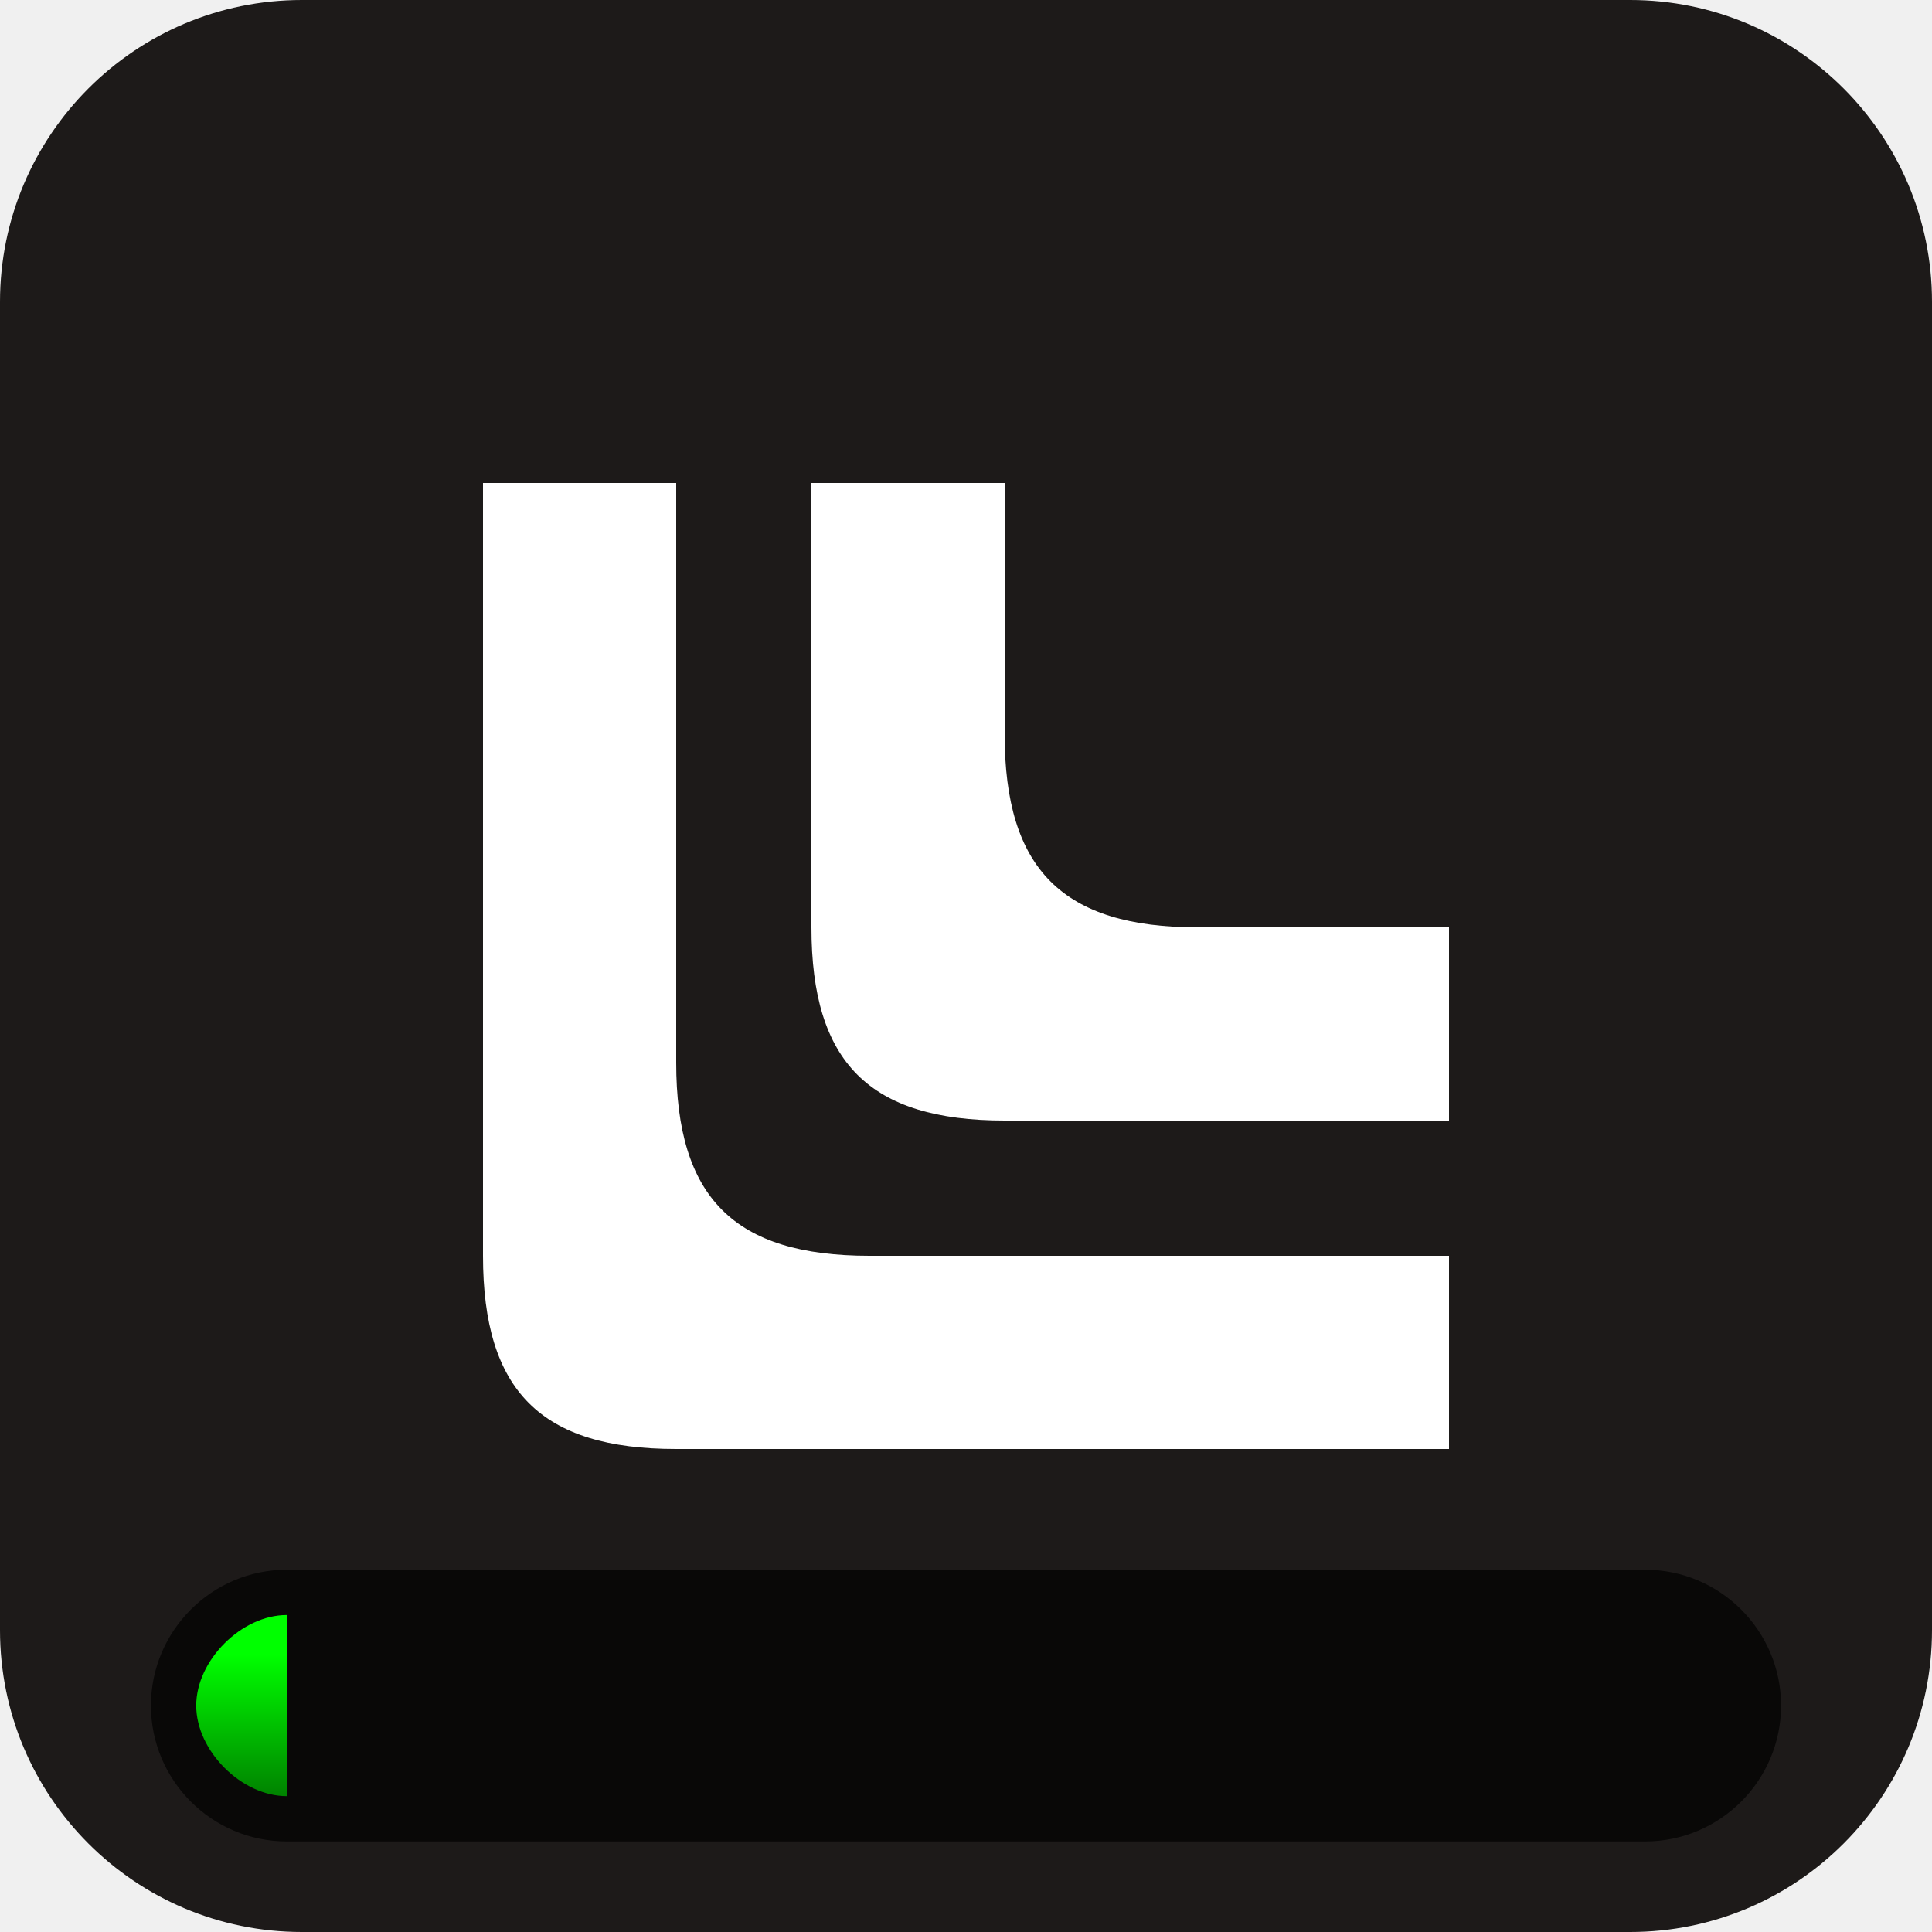
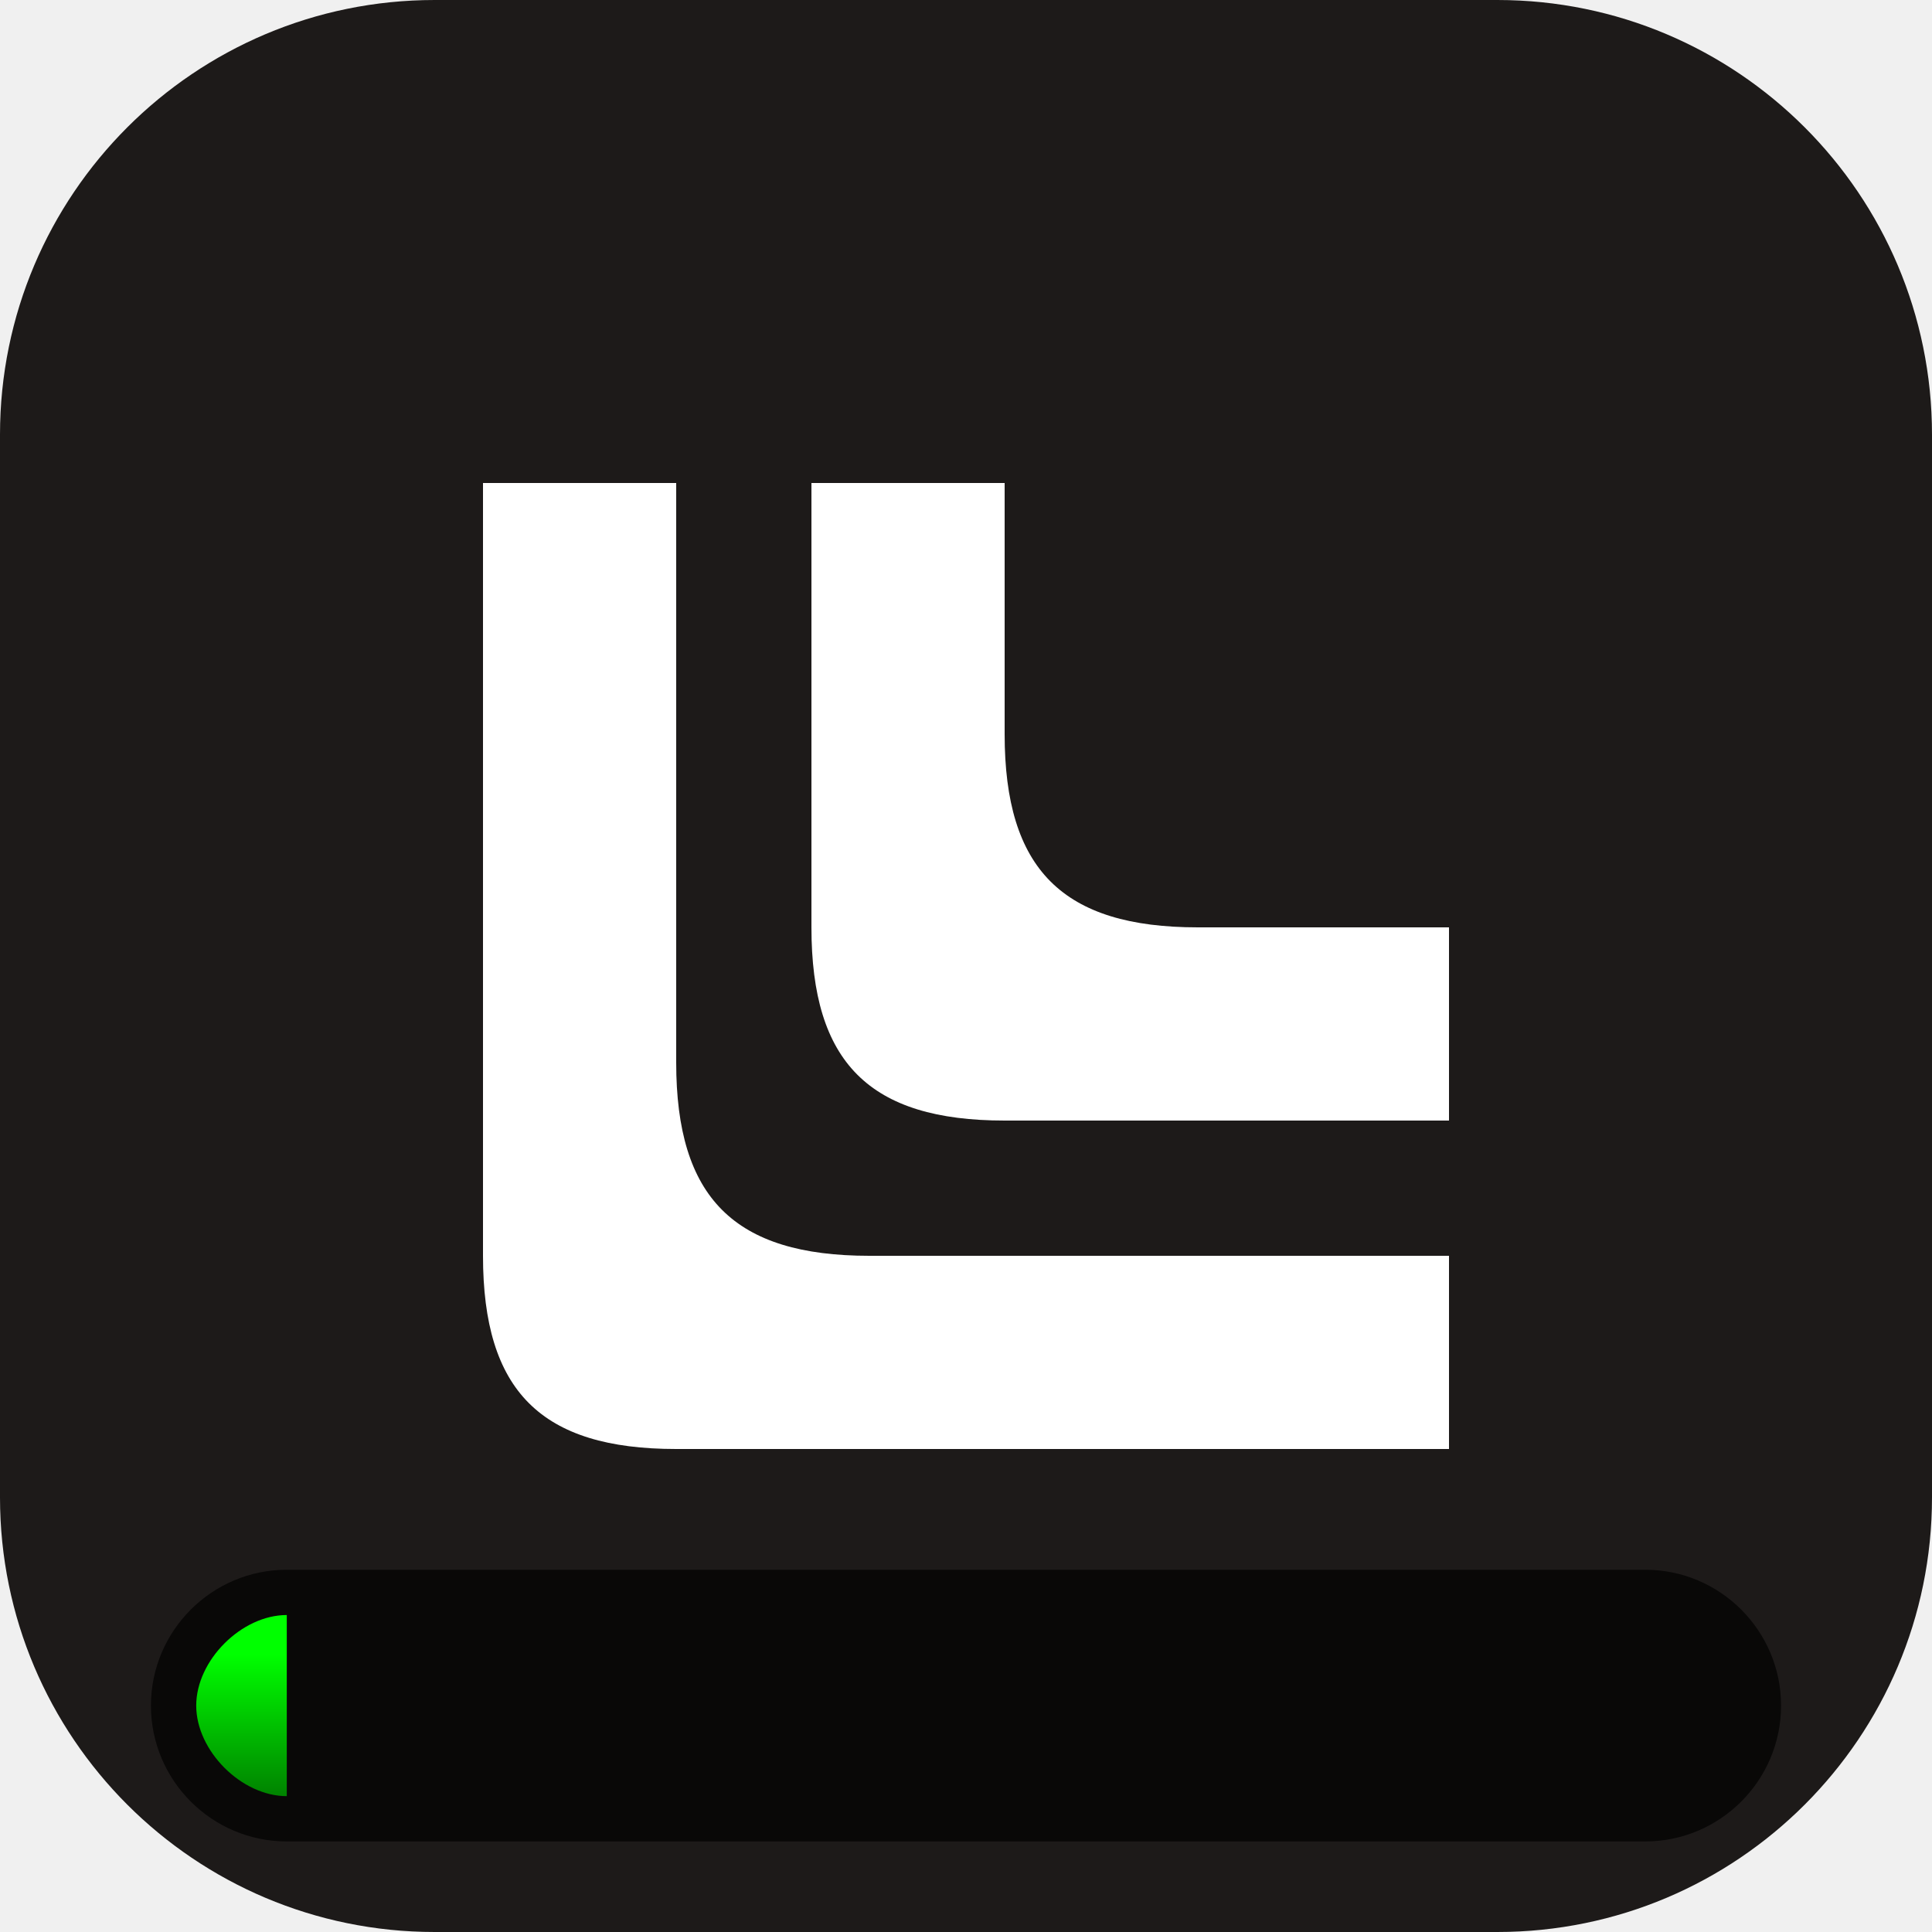
<svg xmlns="http://www.w3.org/2000/svg" viewBox="0 0 32 32">
  <defs>
    <linearGradient id="linear-gradient" x1="-16.4" x2="-16.4" y1="-138.09" y2="-138.24" gradientTransform="translate(168 -2735) scale(10 -20)" gradientUnits="userSpaceOnUse">
      <stop offset=".2" stop-color="lime" />
      <stop offset="1" stop-color="green" />
    </linearGradient>
  </defs>
-   <rect width="32" height="32" fill="#1d1a19" rx="5" />
-   <path d="M8 20.8v-12.8c0 -0 3.2 -0 3.2 0v9.6c0 2.24 0.96 3.2 3.2 3.2h9.6c0 0 0 3.2 0 3.2h-12.8c-2.24 0 -3.2 -0.96 -3.2 -3.2ZM13.44 15.36v-7.36c0 -0 3.2 -0 3.2 0v4.16c0 2.24 0.96 3.2 3.2 3.2h4.16c0 0 0 3.2 0 3.2h-7.36c-2.24 0 -3.2 -0.96 -3.2 -3.2Z" fill="white" />
+   <rect x="0" y="0" width="32" height="32" fill="#1d1a19" rx="7.2" />
+   <path d="M8 20.8v-12.8c0 -0 3.2 -0 3.2 0v9.6c0 2.24 0.96 3.2 3.2 3.2h9.6c0 0 0 3.2 0 3.2h-12.8c-2.24 0 -3.2 -0.96 -3.2 -3.2ZM13.44 15.36v-7.36c0 -0 3.2 -0 3.2 0v4.16c0 2.24 0.96 3.2 3.2 3.2h4.16c0 0 0 3.2 0 3.2h-7.36c-2.24 0 -3.2 -0.96 -3.2 -3.2Z" fill="white" transform="translate(0, 0)" />
  <path d="M4.75 26h22.5c1.24 0 2.25 1.01 2.25 2.25s-1.01 2.25-2.25 2.25H4.75c-1.24 0-2.25-1.01-2.25-2.25S3.51 26 4.75 26Z" fill-opacity=".7" />
  <path d="M4.75 26.75v3c-.75 0-1.5-.75-1.5-1.5s.75-1.5 1.5-1.5Z" fill="url(#linear-gradient)" />
</svg>
